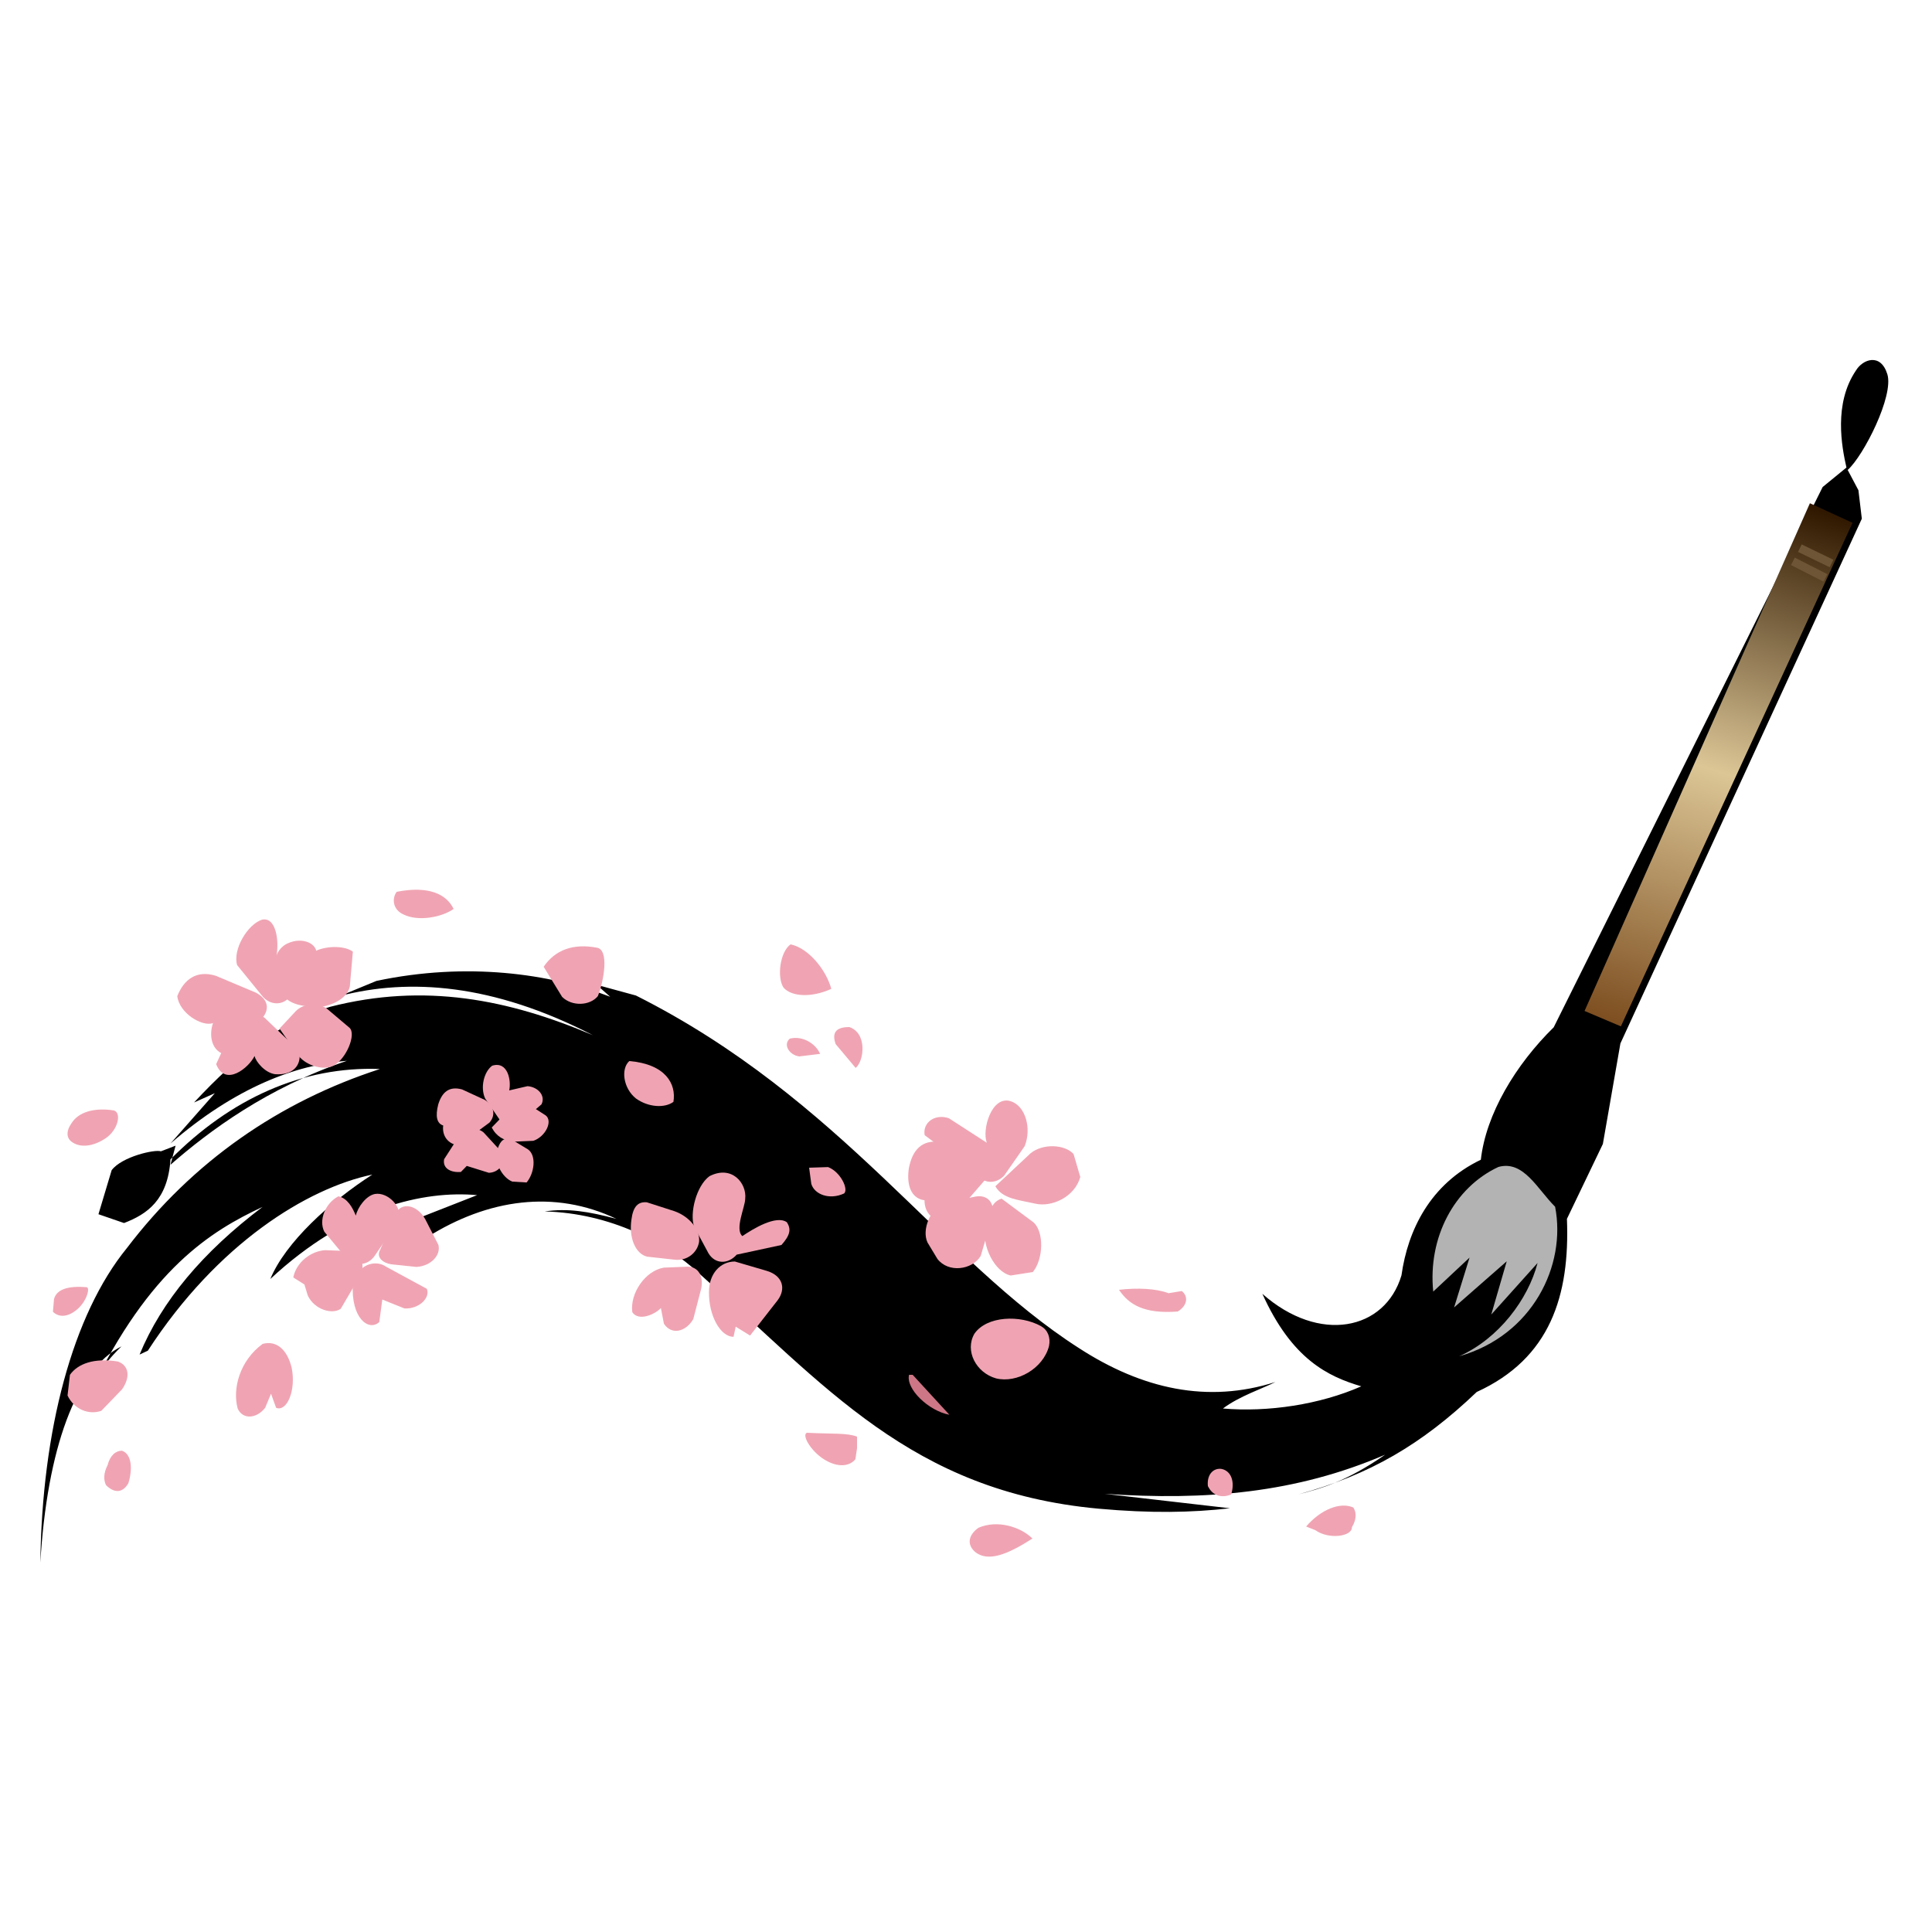
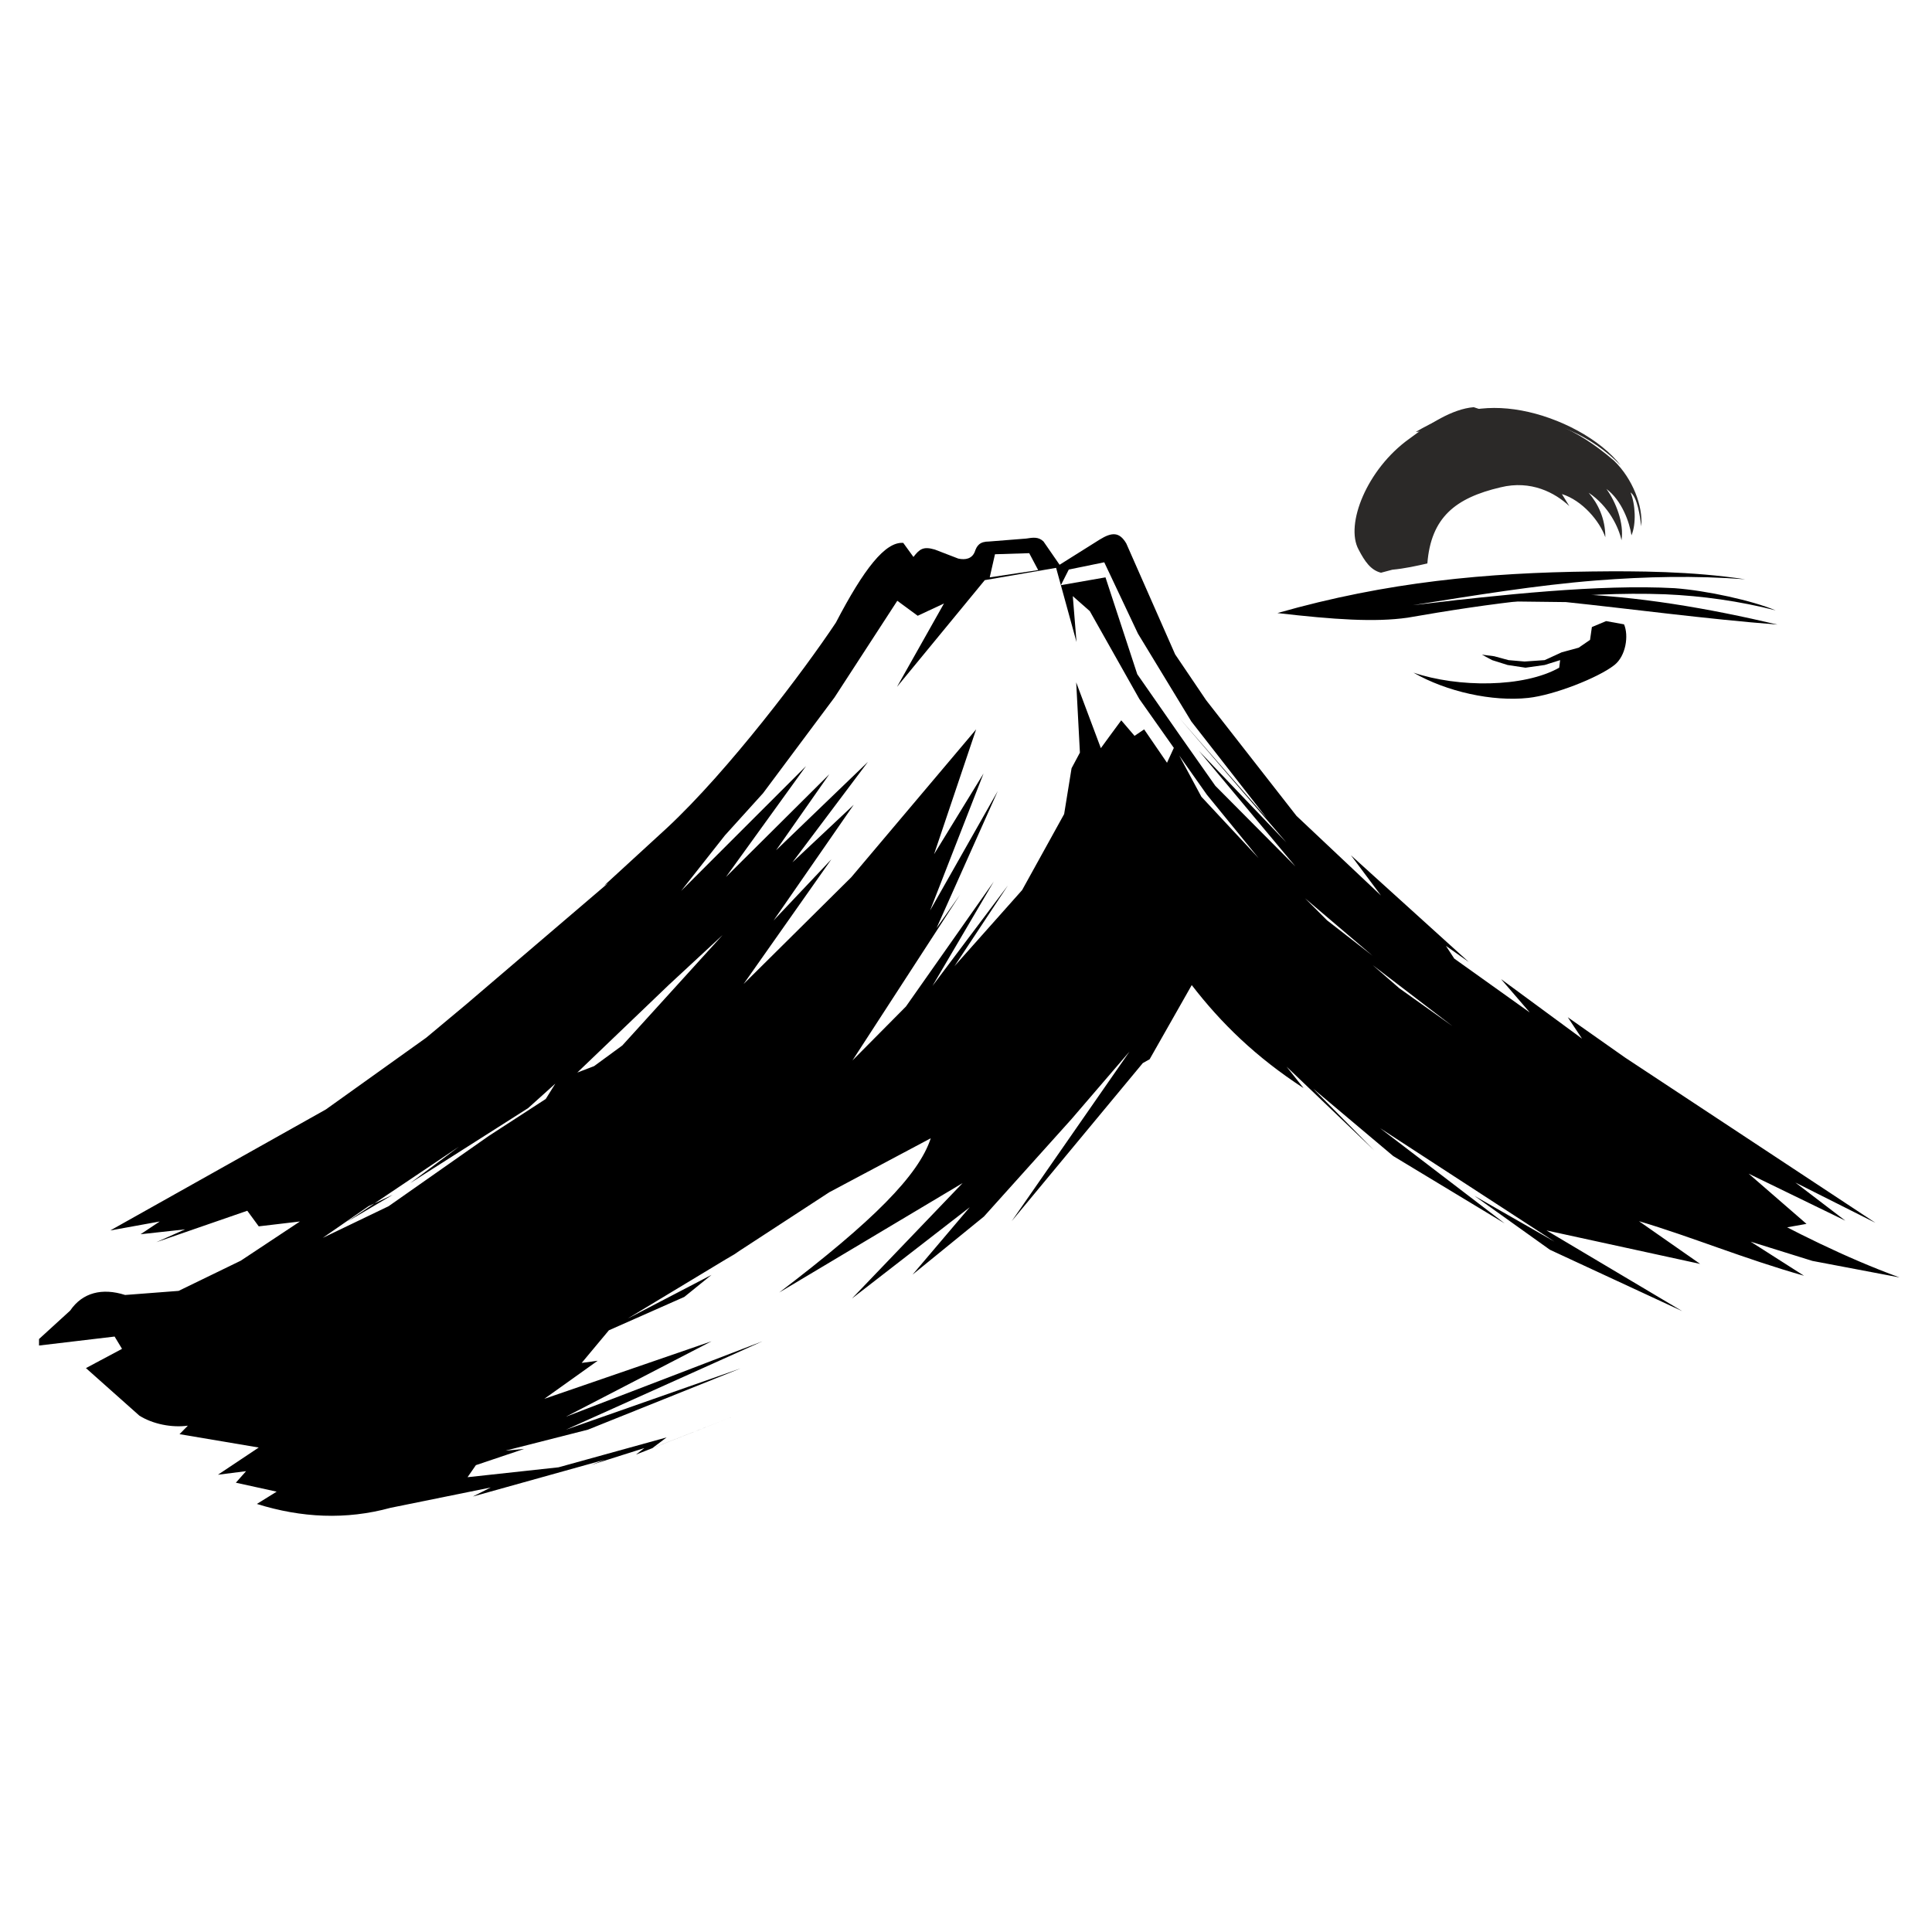
- <svg xmlns="http://www.w3.org/2000/svg" width="250" height="250" fill="none" viewBox="0 0 250 250">
-   <path d="m5.22 202.2c0.87-14.72 4.66-25.07 10.5-27.98-2.8 2.74-3.51 4.45-4.01 5.85 7.65-15.88 15.57-20.77 22.27-23.9-7.76 5.86-13.06 12.19-15.92 19.11l1.07-0.5c9.03-13.9 20.64-21.03 29.05-22.79-5.46 3.51-11.25 8.78-13.2 13.51 10.03-9.33 19.89-11.47 26.76-10.85l-8.52 3.34 2 2.14c7.93-5.01 16.56-6.21 24.54-2.41-3.62-0.96-6.31-1.4-9.28-0.96 8.53 0.22 15.73 4.07 19.93 7.97 16.37 14.5 27.4 28.24 51.71 30.49 6.87 0.62 12.06 0.51 17.04-0.05l-16.22-1.87c13.18 0.9 24.79-0.11 36.29-5.06-5.14 3.57-8.44 4.4-11.18 5.12 9.2-2.53 15.9-6.43 23.04-13.24 9.53-4.35 12.06-12.5 11.67-22.4l4.65-9.69 2.27-13.01 31.24-67.9-0.44-3.68-1.39-2.63c2.05-1.82 6-9.59 5.13-12.39s-3.19-1.93-4.06-0.48c-2.91 4.29-1.84 9.88-1.23 12.56l-3.08 2.52-34.8 69.91c-4.93 4.84-8.77 11.23-9.43 17.14-6.54 3.13-9.45 9.1-10.27 14.96-2.12 7.13-10.64 8.89-18 2.39 3.84 8.51 8.54 10.71 12.8 11.97-5.36 2.36-12.06 3.37-17.9 2.87 2.11-1.6 5.19-2.6 6.79-3.43-8.76 2.8-17.23 0.93-25.43-4.39-17.7-11.32-30.72-32.25-57.32-45.62l-5.09-1.39 1.76 1.55c-7.82-3.02-18.58-4.52-30.25-2.05l-4.7 1.94c8.92-2.3 19.74-1.61 32.7 5.08-10.88-4.63-21.76-6.8-33.99-3.67-6.21 1.87-11.67 5.99-17.61 12.38l2.69-1.2-5.74 6.51c8.36-7.24 16.23-10.2 22.82-10.7-10.25 3.46-17.79 9.05-22.82 13.45l0.66-2.47-1.9 0.73c-0.77-0.28-5.04 0.68-6.37 2.44l-1.71 5.7 3.31 1.14c2.97-1.14 5.67-2.97 6.01-8.24 7.76-7.83 17.07-12.08 27.1-11.69-13.02 4.22-24.21 11.96-32.74 23.17-7.03 8.62-10.98 23.57-11.2 40.7z" fill="#000" />
-   <path d="m234.2 65.12 5.52 2.53-29.98 65.16-4.7-1.99 29.16-65.7z" fill="url(#paint0_linear_133_1370)" />
-   <path d="m232.9 70.93 4.1 1.99" stroke="#6E5536" stroke-miterlimit="10" stroke-width="1.08" />
-   <path d="m232 72.64 4.21 2.14" stroke="#6E5536" stroke-miterlimit="10" stroke-width="1.08" />
-   <path d="m193.9 151c3.25-0.89 5.01 2.84 7.33 5.15 1.49 7.61-2.94 16.66-12.41 19.35 5.14-2.3 8.92-7.38 10.14-12.07l-5.99 6.67 2-6.89-6.81 5.97 2-6.45-4.7 4.4c-0.71-6.97 2.7-13.46 8.44-16.13z" fill="#B3B3B3" />
-   <path d="m33.92 119c-1.9 0.61-3.84 3.9-3.23 5.89l3.35 4.12c1.12 1.2 2.78 1.04 3.6-0.21l3.3-5.17c0.28-1.55-1.83-2.45-3.73-1.55-0.76 0.33-1.26 1.05-1.43 1.55 0.34-1.71 0-5.01-1.86-4.63z" fill="#F0A4B3" />
-   <path d="m22.94 128.9c0.87-2.2 2.53-3.4 5-2.63l5.2 2.19c1.61 0.88 1.72 2.13 0.85 3.22l-4.65 4.84c-2-0.39-2.33-2.53-1.78-4.13-1.39 0.5-4.35-1.26-4.62-3.49z" fill="#F0A4B3" />
-   <path d="m27.97 137.7 2.27-4.96c0.87-1.55 2.87-1.82 3.99-1.05l4.48 4.29c0.39 1.94-0.89 3.19-3.11 3.02-1.28-0.16-2.49-1.58-2.66-2.36-0.71 1.5-3.79 4.07-4.97 1.06z" fill="#F0A4B3" />
-   <path d="m36.28 128.2 3.57-4.45c1.17-1.33 4.47-1.6 5.81-0.61l-0.39 4.5c-0.39 1.88-3.14 2.79-4.64 2.68-1.71-0.16-3.56-0.38-4.35-2.12z" fill="#F0A4B3" />
-   <path d="m36.17 133.1 2.06-2.21c1.01-1.1 3.01-1.21 4.13-0.32l2.86 2.42c0.92 0.82-0.41 4.06-2.07 4.9-1.39 0.73-3.81-0.11-4.68-1.5l-2.3-3.29z" fill="#F0A4B3" />
-   <path d="m130.8 142.5c1.9 0.61 2.72 3.52 1.79 5.82l-2.64 3.79c-1.12 1.2-2.78 1.04-3.6-0.22l-6.7-5c-0.28-1.55 1.22-2.81 3.12-2.2l4.92 3.18c-0.65-1.71 0.63-6.17 3.11-5.37z" fill="#F0A4B3" />
-   <path d="m117.6 151.2c0.44-2.31 1.61-3.8 4.19-3.42l4.43 1.33c1.6 0.61 2.2 1.98 1.33 3.47l-4.8 5.53c-2 0-3.12-1.09-3.12-2.8-1.38-0.16-2.4-1.44-2.03-4.11z" fill="#F0A4B3" />
-   <path d="m121.3 162.9-1.28-2.12c-0.77-1.65 0.35-4.34 2.11-5.11l4.13-0.84c1.66-0.28 2.53 0.98 2.14 2.63l-1.5 5.07c-1.12 1.82-4.2 2.21-5.6 0.37z" fill="#F0A4B3" />
-   <path d="m128.8 153.5 4.54-4.25c1.6-1.33 4.46-1.17 5.58 0.08l0.87 2.97c-0.71 2.58-3.68 3.95-5.84 3.45-2.11-0.49-4.22-0.6-5.15-2.25z" fill="#F0A4B3" />
-   <path d="m129.6 155.1 4.16 3.09c1.34 1.25 1.28 4.71-0.11 6.41l-2.86 0.45c-2.11-0.45-3.77-3.9-3.27-6.16 0.5-1.76 0.55-3.25 2.08-3.79z" fill="#F0A4B3" />
-   <path d="m91.8 152.2c-1.71 1.26-2.58 4.82-1.98 6.53l1.86 3.45c0.87 1.43 2.53 1.43 3.65 0.17l5.79-1.25c1.12-1.26 1.29-2.04 0.69-2.95-1.39-0.96-4.36 0.86-5.75 1.8-1.02-0.89 0.37-3.79 0.37-4.84 0.22-1.99-1.73-4.4-4.63-2.91z" fill="#F0A4B3" />
-   <path d="m81.71 157.8c0.22-1.71 0.88-2.33 2-2.22l3.57 1.15c1.9 0.67 3.34 2.37 3.18 3.96-0.22 1.42-1.56 2.48-3.11 2.32l-3.62-0.4c-1.55-0.39-2.37-2.52-2.02-4.81z" fill="#F0A4B3" />
-   <path d="m81.82 169.8c-0.33-2.42 1.67-5.38 4.09-5.77l2.8-0.11c1.72-0.17 2.48 1.38 1.93 3.2l-0.93 3.57c-0.92 1.6-2.77 2.15-3.8 0.6l-0.39-2.03c-0.76 0.82-2.87 1.77-3.7 0.54z" fill="#F0A4B3" />
-   <path d="m91.74 167.2c0-2.42 1.49-3.96 3.35-3.96l4.1 1.2c2.11 0.62 2.55 2.33 1.43 3.82l-3.56 4.56-1.86-1.15-0.28 1.31c-1.71 0-3.21-2.74-3.18-5.78z" fill="#F0A4B3" />
-   <path d="m63.69 137.9c-1.07 0.78-1.57 2.82-0.91 4.25l1.95 2.85c0.87 1.1 2.15 0.99 3.02-0.11l2.32-1.99c0.55-1.1-0.42-2.24-1.81-2.35l-2.37 0.55c0.28-1.25-0.16-3.83-2.2-3.2z" fill="#F0A4B3" />
-   <path d="m56.71 142.9c0.5-1.6 1.42-2.38 3.08-1.93l2.97 1.37c1.12 0.72 1.45 1.92 0.58 2.92l-4 2.95c-1.39-0.16-2.16-1.26-1.99-2.57-0.82-0.27-1.04-1.17-0.64-2.74z" fill="#F0A4B3" />
-   <path d="m57.47 150 1.95-3.02c0.76-1.04 2.31-1.2 3.18-0.42l2.42 2.64c0.5 1.2-0.37 2.51-1.76 2.56l-2.86-0.89-0.76 0.78c-1.28 0.11-2.4-0.44-2.17-1.65z" fill="#F0A4B3" />
-   <path d="m63.63 145.9 2.12-2.2c0.86-0.88 2.36-0.99 3.38-0.32l1.49 0.96c0.93 0.73 0 2.72-1.6 3.28l-2.53 0.11c-1.28-0.11-2.25-0.67-2.86-1.83z" fill="#F0A4B3" />
-   <path d="m65.95 147.3 2.37 1.43c1.12 0.78 0.84 3.08-0.18 4.28l-1.85-0.11c-1.39-0.56-2.37-2.64-1.98-4 0.34-1.02 0.61-1.6 1.64-1.6z" fill="#F0A4B3" />
-   <path d="m43.79 154.8c-1.71 0.9-2.58 3.1-1.82 4.59l2.86 3.45c1.12 1.1 2.78 0.93 3.65-0.33l3.14-4.61c0.5-1.75-1.45-3.68-3.11-3.4-1.12 0.22-2.19 1.65-2.47 2.8-0.44-1.1-1.1-2.25-2.25-2.5z" fill="#F0A4B3" />
-   <path d="m37.95 165.3c0.39-1.93 2.19-3.37 4.09-3.53l2.97 0.11c1.6 0.16 2.31 1.58 1.66 3.08l-2.58 4.4c-1.12 0.77-3.39 0.11-4.26-1.71l-0.44-1.44-1.44-0.91z" fill="#F0A4B3" />
-   <path d="m45.66 166.1 0.55-1.1c0.6-1.42 2.5-1.98 3.77-1.08l5.25 2.85c0.49 1.15-1 2.65-2.9 2.54l-2.86-1.15-0.39 2.91c-1.33 1.25-3.7-0.45-3.42-4.97z" fill="#F0A4B3" />
-   <path d="m49.11 161.9 2.27-5.16c0.87-1.2 2.67-0.7 3.64 1.01l1.71 3.34c0.34 1.31-0.94 2.74-2.84 2.85l-3.25-0.34c-1.12-0.17-1.88-0.89-1.53-1.7z" fill="#F0A4B3" />
-   <path d="m33.98 173.9c-2.96 2.18-3.93 5.8-3.22 8.38 0.66 1.43 2.43 1.32 3.55-0.11l0.76-1.82 0.66 1.82c1.39 0.56 2.61-2.24 2.01-5.2-0.56-2.26-1.9-3.57-3.76-3.07z" fill="#F0A4B3" />
-   <path d="m134.7 171.6c-2.69-1.49-7.01-1.33-8.61 0.98-1.28 2.2 0.21 5.05 2.79 5.78 2.7 0.67 6.1-1.26 6.86-4.17 0.23-1.14-0.16-2.09-1.04-2.59z" fill="#F0A4B3" />
-   <path d="m110.9 185.9c-1.28-0.5-3.18-0.33-6.48-0.5-0.77 0.28 0.67 2.7 2.67 3.7 1.61 0.83 2.94 0.55 3.6-0.28l0.21-1.42v-1.5z" fill="#F0A4B3" />
-   <path d="m126.6 197.7c-1.44 1.05-1.44 2.31-0.32 3.2 1.6 1.15 3.92 0.38 7.32-1.82-1.6-1.55-4.57-2.44-7-1.38z" fill="#F0A4B3" />
-   <path d="m170.2 198c1.77 1.26 4.79 0.82 4.74-0.39 0.55-0.89 0.66-1.88 0.16-2.55-1.71-0.73-4.19 0.27-6.09 2.47l1.19 0.47z" fill="#F0A4B3" />
-   <path d="m156.3 192.3c-0.16-1.55 0.76-2.38 1.78-2.22 1.28 0.28 1.73 1.71 1.23 3.31-1.12 0.44-2.34 0.28-3.01-1.09z" fill="#F0A4B3" />
-   <path d="m144.8 166.9c1.28 1.93 3.28 3.14 7.6 2.81 1.28-0.78 1.39-1.98 0.52-2.65l-1.71 0.28c-1.61-0.61-4.03-0.72-6.41-0.44z" fill="#F0A4B3" />
-   <path d="m102.3 122.2c-1.39 0.99-1.78 4.29-0.91 5.6 1.07 1.2 3.65 1.31 6.18 0.16-0.65-2.42-2.92-5.27-5.27-5.76z" fill="#F0A4B3" />
-   <path d="m109.9 132.9c-1.77 0-2.27 0.77-1.77 2.2l2.59 3.09c1.12-0.9 1.51-4.52-0.82-5.29z" fill="#F0A4B3" />
-   <path d="m102.2 134.4c-0.92 0.77-0.05 2.14 1.23 2.3l2.69-0.33c-0.49-1.2-2.15-2.41-3.92-1.97z" fill="#F0A4B3" />
-   <path d="m104.7 151.1 0.28 2.08c0.39 1.37 2.34 2.14 4.25 1.25 0.6-0.55-0.47-2.8-2.08-3.41l-2.45 0.08z" fill="#F0A4B3" />
-   <path d="m118.1 177.9 4.75 5.17c-2.69-0.5-5.66-3.35-5.22-5.17h0.47z" fill="#CD7685" />
-   <path d="m81.43 137.3c-1.12 1.01-0.79 3.53 0.87 4.85 1.61 1.15 3.72 1.26 4.84 0.43 0.39-2.31-1-4.88-5.71-5.28z" fill="#F0A4B3" />
-   <path d="m70.35 125.1c1.49-2.21 3.86-3.03 6.83-2.48 1.71 0.17 0.95 4.39 0.18 6.28-1.02 1.25-3.34 1.36-4.62 0.1l-2.39-3.9z" fill="#F0A4B3" />
-   <path d="m51.33 115.4c-0.66 0.9-0.49 2.33 0.9 2.94 1.95 0.95 4.98 0.33 6.47-0.72-0.92-1.93-3.24-3.03-7.37-2.22z" fill="#F0A4B3" />
-   <path d="m6.99 168.1c0.33-1.26 1.83-1.75 4.26-1.53 0.44 0.17-0.11 2.05-1.5 3.05-1.17 0.89-2.24 0.78-2.9 0.12l0.14-1.64z" fill="#F0A4B3" />
-   <path d="m9.05 177.9c1.02-1.44 3.13-2.22 6.21-1.72 1.39 0.5 1.67 1.93 0.55 3.58l-2.7 2.8c-1.6 0.56-3.5-0.16-4.37-1.98l0.31-2.68z" fill="#F0A4B3" />
-   <path d="m13.92 189.6c0.34-1.33 1.1-1.88 1.86-1.88 1.28 0.44 1.39 2.37 0.84 4.19-0.71 1.26-1.78 1.37-2.9 0.27-0.33-0.67-0.33-1.56 0.2-2.58z" fill="#F0A4B3" />
-   <path d="m9.22 145.4c0.92-1.54 3.03-2.1 5.51-1.71 1.02 0.28 0.58 2.48-1.03 3.58s-3.37 1.32-4.49 0.43c-0.66-0.55-0.6-1.43 0.01-2.3z" fill="#F0A4B3" />
-   <defs>
-     <linearGradient id="paint0_linear_133_1370" x1="231.5" x2="210.3" y1="64.82" y2="133.2" gradientUnits="userSpaceOnUse">
-       <stop stop-color="#301800" offset="0" />
-       <stop stop-color="#DCC696" offset=".505" />
-       <stop stop-color="#7C4D1F" offset="1" />
-     </linearGradient>
-   </defs>
+ <svg xmlns="http://www.w3.org/2000/svg" width="250" height="250" viewBox="0 0 250 250">
+   <path d="m190.7 52.69c-2.75 0.22-5.77 2.17-8.37 4.11-5.45 3.91-8.3 11.07-6.53 14.31 0.78 1.5 1.56 2.67 2.9 3l1.47-0.39c1.6-0.15 3.13-0.49 4.53-0.81 0.47-5.95 3.62-8.48 9.47-9.85 3.94-0.97 7.06 0.7 8.9 2.43l-0.96-1.56c2.64 0.83 4.88 3.49 5.62 5.59 0-2.44-0.95-4.35-2.16-5.76 2.6 1.73 3.9 4.5 4.25 6.15 0.36-2.19-0.74-4.99-1.95-6.64 2 1.49 3 4.34 3.24 6 0.64-1.46 0.51-4.06-0.12-5.55 0.88 0.6 1.23 3.09 1.39 4.39 0.24-2.62-1.11-6.14-3.51-8.48-4.89-4.22-9.78-6.32-15.23-5.95l-1.07-0.37-1.87-0.62z" fill="#2B2928" />
+   <path d="m183.2 55.89c4.65-2.74 8.79-3.67 13.68-2.77s10.18 3.67 12.84 7.11c-3.65-3.75-8.82-6.09-13.59-6.01-5.01-0.24-8.94 1.49-12.93 1.67z" fill="#2B2928" />
+   <path d="m165.3 79.33c14.23-4.06 27.13-5.22 40.67-5.38 5.77-0.07 12.96-0.04 19.86 1.01-6.46-0.5-12.86-0.35-19.27 0.15-7.82 0.62-15.73 1.93-23.73 3.2 11.28-1.34 24.13-2.73 33.86-2.2 4.24 0.32 10.01 1.6 13.08 2.87-4.71-1.2-9.48-1.87-14.29-2.08-11.28-0.42-23.05 1.23-33.35 3.03-4.24 0.6-9.43 0.25-16.83-0.6z" fill="#000" />
+   <path d="m182.9 87.04c4.32 2.49 10.25 3.77 14.84 3.27 3.32-0.35 9.09-2.61 11.17-4.26 1.48-1.17 1.87-3.8 1.24-5.26l-2.32-0.42-1.84 0.77-0.24 1.66-1.47 1.01-2.2 0.6-2.2 1.01-2.6 0.18-2.08-0.18-1.84-0.5-1.6-0.21 1.32 0.71 2 0.63 2.32 0.35 2.48-0.35 2-0.63-0.12 0.98c-4.59 2.59-13.07 2.59-18.86 0.64z" fill="#000" />
+   <path d="m230 80.82c-8.88-2.09-18.11-3.71-27.37-3.99l-15.09 0.9 15.09 0.18c8.16 0.85 18.21 2.2 27.37 2.91z" fill="#000" />
+   <path d="m245.8 165.3c-7.02-2.56-13.92-6.05-19.69-9.22l4.89 2.78 2.76-0.49-7.49-6.5 12.51 6.08-6.46-4.93 10.36 5.21-32.41-21.39-7.4-5.21 1.84 2.77-10.48-7.71 3.73 4.33-9.78-6.98-1.08-1.65 2.96 2.09-15.25-13.81 3.89 5.21-10.94-10.31-11.69-14.97-4.01-5.93-6.32-14.35c-0.88-1.49-1.84-1.49-3.44-0.5l-5.19 3.26-2.08-3.01c-0.64-0.63-1.36-0.52-2.24-0.38l-4.79 0.38c-1.24 0-1.6 0.53-1.88 1.37-0.36 0.84-1.16 1.05-2.12 0.84l-3.04-1.17c-1.48-0.43-1.96-0.08-2.76 0.96l-1.32-1.82c-2.32-0.18-5.08 3.34-8.72 10.32-4.09 6.15-13.85 19.11-21.85 26.56l-8.12 7.45 0.48-0.29-18.33 15.66-5.19 4.33-12.98 9.28-27.9 15.66 6.4-1.16-2.48 1.65 5.76-0.63-3.72 1.66 11.77-4.07 1.48 2.02 5.33-0.63-7.65 5.07-8.05 3.91-6.92 0.53c-2.96-0.95-5.52-0.32-7.11 2.02l-4.03 3.68v0.84l9.78-1.16 0.96 1.59-4.67 2.49 6.91 6.15c1.72 1.09 4.2 1.59 6.28 1.3l-1.08 1.1 10.25 1.73-5.28 3.52 3.64-0.46-1.32 1.49 5.28 1.16-2.56 1.59c5.77 1.8 11.53 2.08 17.3 0.5l12.96-2.63-2.32 1.17 17.13-4.78-1.84 0.7 6.91-2.19-1.08 0.84 12.49-4.9-10.37 4.06 1.84-1.38-13.99 3.87-11.77 1.28 1.08-1.56 6.24-2.1-2.4 0.22 10.65-2.71 19.76-7.93-22.6 7.93 25.44-11.44-25.44 9.76 18.84-9.76-21.64 7.45 6.91-4.93-2.07 0.28 3.52-4.22 9.76-4.32 3.52-2.85-10.85 5.65 14.45-8.72-1.72 1.09 13.37-8.72 13.12-6.98c-1.56 4.79-7.48 10.73-19.61 19.96l23.73-14.16-14.32 14.94 15.24-11.81-7.4 8.72 9.24-7.52 11.35-12.63 7.49-8.72-15.25 21.95 16.97-20.46 0.88-0.49 5.45-9.6c3.8 4.93 8.31 9.33 14.47 13.33l-2.2-2.78 11.36 10.86-7.92-8.01 10.36 8.72 14.43 8.72-16.15-12.34 22.6 14.7-10.37-5.93 9.77 6.98 17.12 7.94-17.56-10.44 19.88 4.33-7.92-5.53c6.8 2.02 13.59 4.86 21.36 7.06l-6.91-4.41 7.99 2.49 11.28 2.14zm-107.5-91.6 4.59-0.94 4.36 9.23 6.91 11.37 9.76 12.51-11.35-13 13.9 16.16-11.34-11.88 12.5 14.97-10.37-10.44-4.57-6.5-5.53-7.94-4.11-12.53-5.77 1.01 1.02-2.02zm-9.55-1.98 4.43-0.14 1.16 2.19-6.27 0.94 0.68-2.99zm-55.53 56.1 13.03-11.37 12.49-13.81 9.25-12.4 8.12-12.5 2.64 1.94 3.4-1.59-6.08 10.79 11.36-13.81 9.23-1.59 2.64 9.6-0.48-5.94 2.2 1.94 6.41 11.37 8.75 12.4 6.68 8.19-7.4-7.94-3.49-6.49-0.96 2.09-2.96-4.32-1.24 0.84-1.72-2.01-1.48 2.01-1.16 1.59-3.19-8.51 0.48 9.09-1.08 2.02-0.96 5.93-5.44 9.84-8.75 9.84 6.91-10.44-9.76 13 7.93-13.5-11.36 16.16-6.92 6.98 13.92-21.45-3.04 4.32 7.92-17.73-8.76 15.46 6.92-17.73-6.4 10.44 5.44-16.15-16.16 19.14-13.93 13.81 11.37-16.15-7.49 7.93 10.37-14.97-7.93 7.45 9.77-13-11.89 11.44 6.89-9.84-13.37 13.29 10.36-14.35-16.16 16.15 14.44-18.31-11.88 11.92 10.36-12.5-12.96 12.99 11.88-14.41-15.25 17.22-11.51 15.63zm-31.46 32.36 5.93-4.1 3.16-1.49-5.93 3.5 14.45-9.7-6.28 4.7 15.25-9.7 3.52-3.17-1.6 2.56 6.92-4.94-2.48 0.95 11.87-11.37 6.93-6.42-12.97 14.28-5.91 4.33-11.37 7.38-12.96 9.09-8.53 4.1zm123.7-45.96 6.92 5.53-3.52-3.52 8.76 7.45-12.16-9.46zm6.92 6.81 5.92 4.06-3.51-2.84-2.41-1.22zm5.24 3.85 10.37 7.93-6.92-4.93-3.45-3zm7.58 4.31 12.5 9.08-8.76-6.49-3.74-2.59zm9.01 6.88 6.91 4.33-6.91-4.33z" fill="#000" />
</svg>
